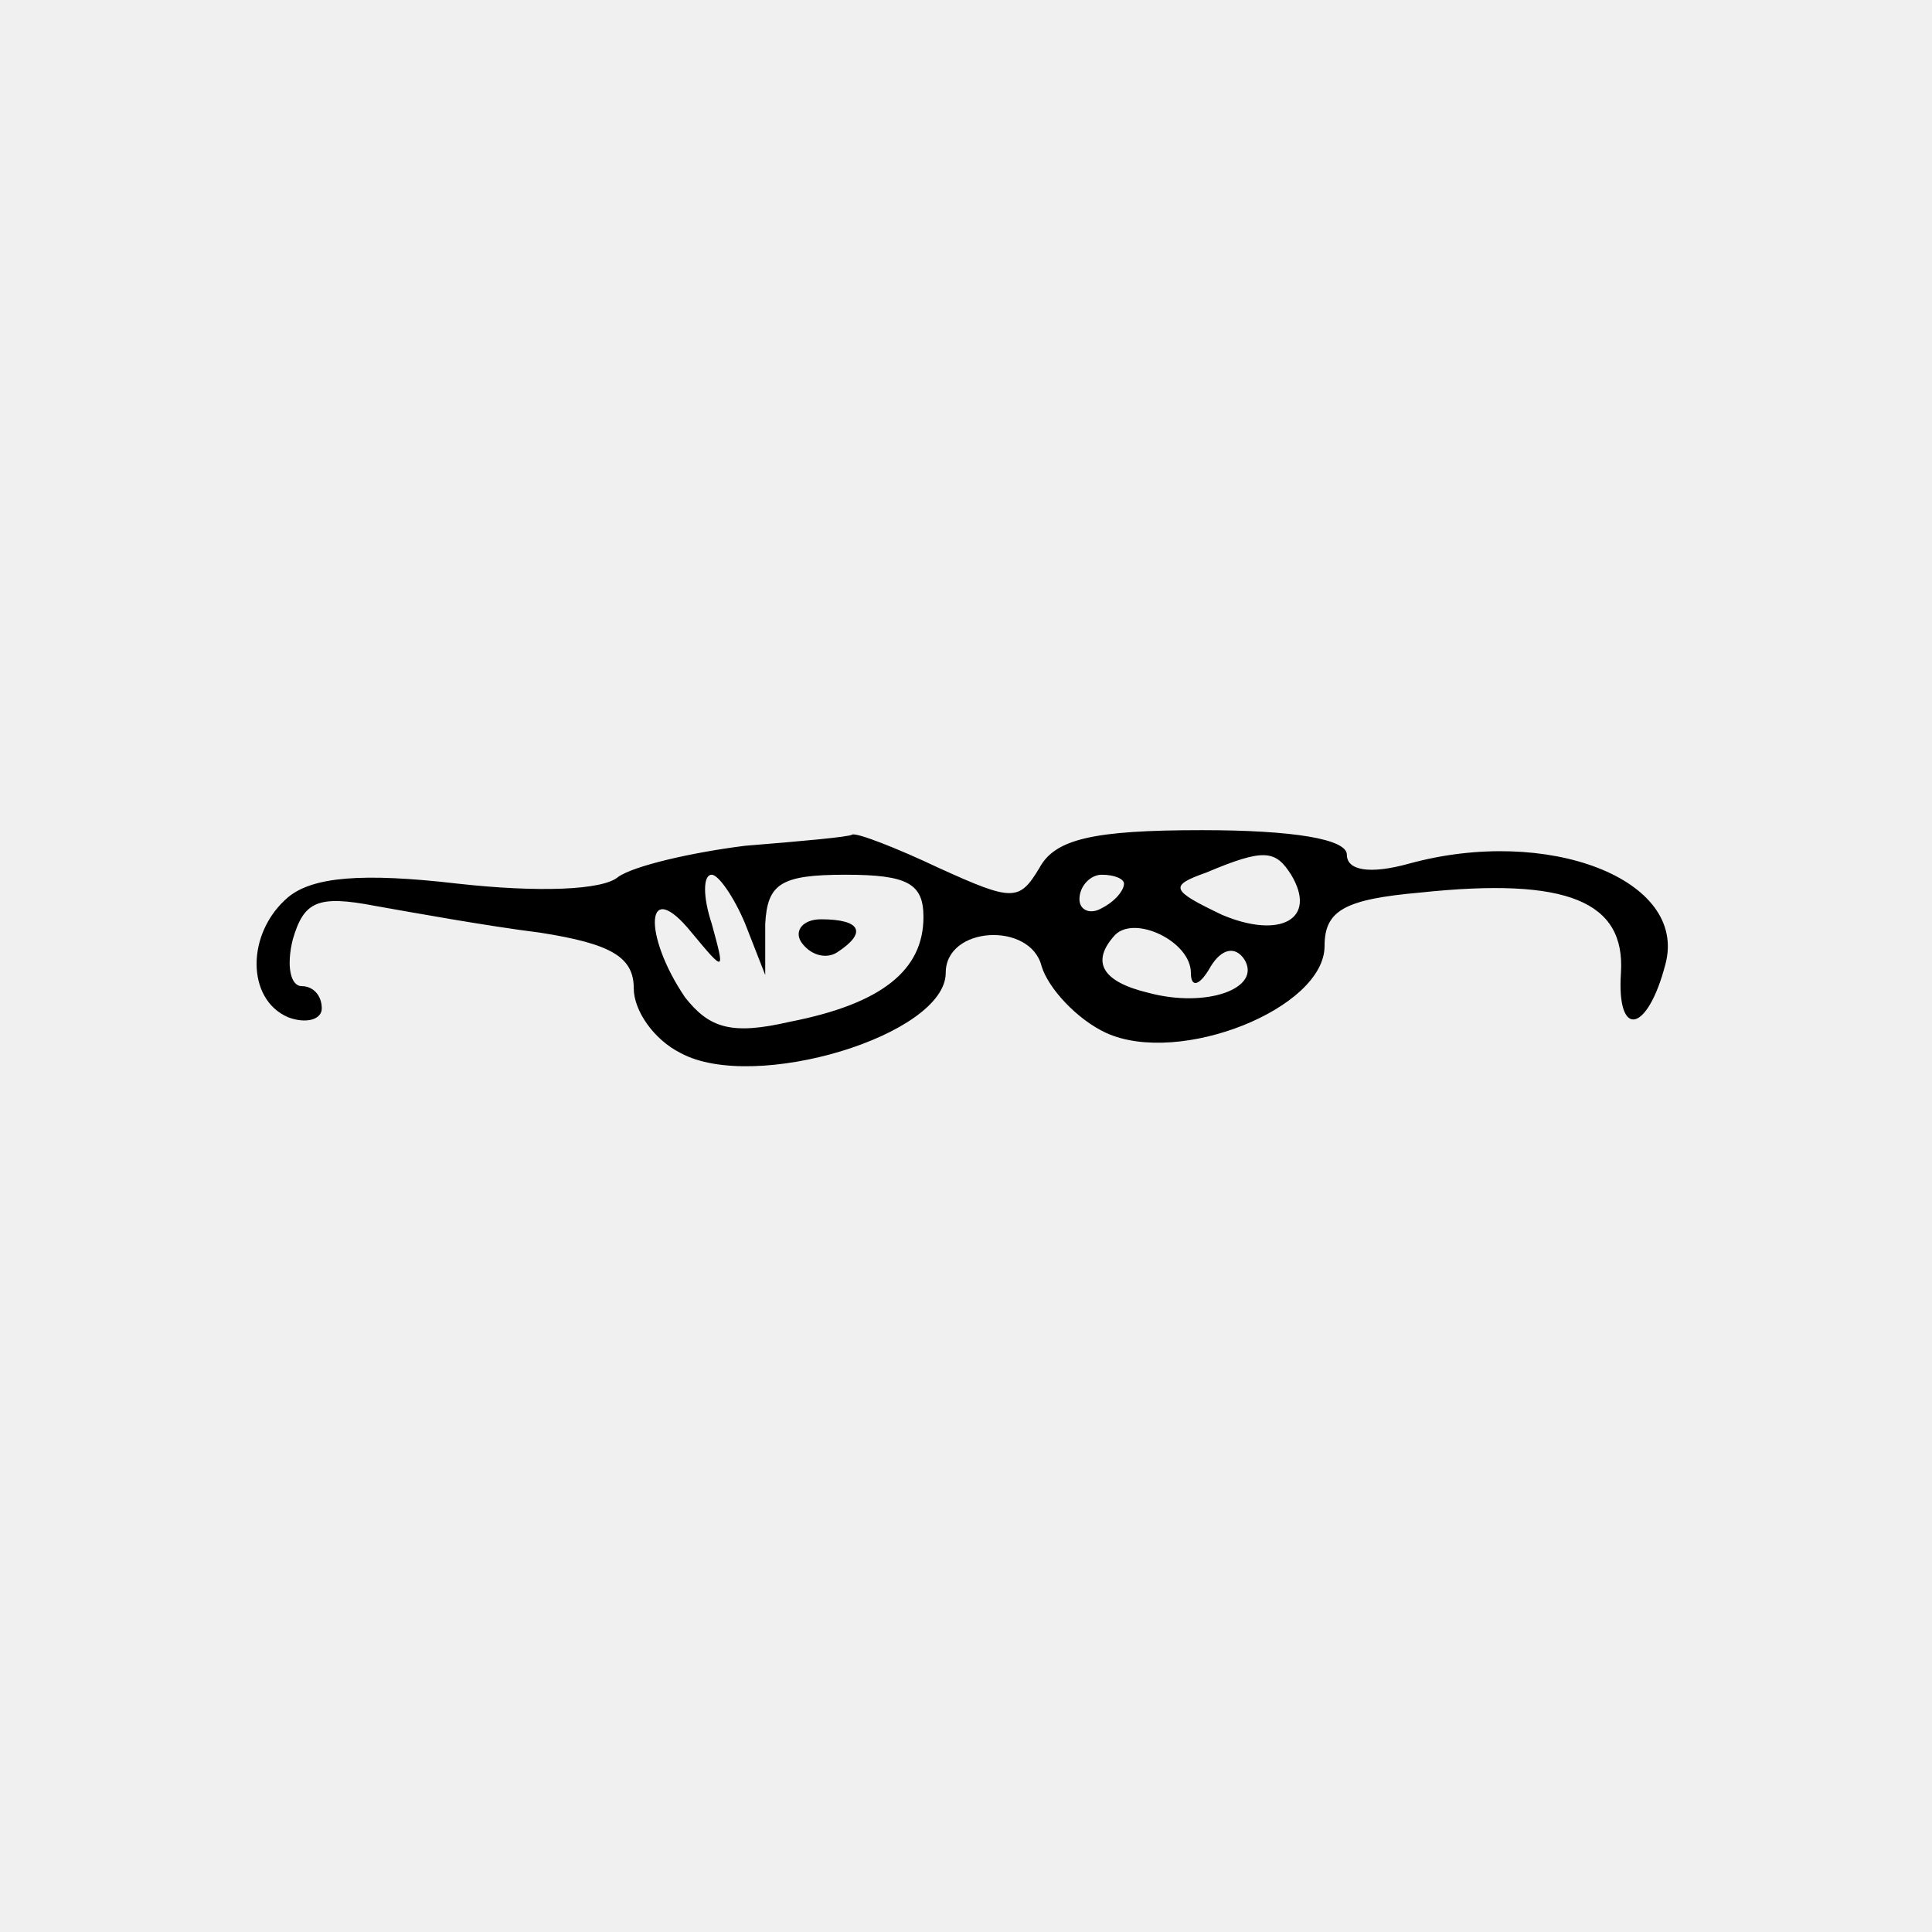
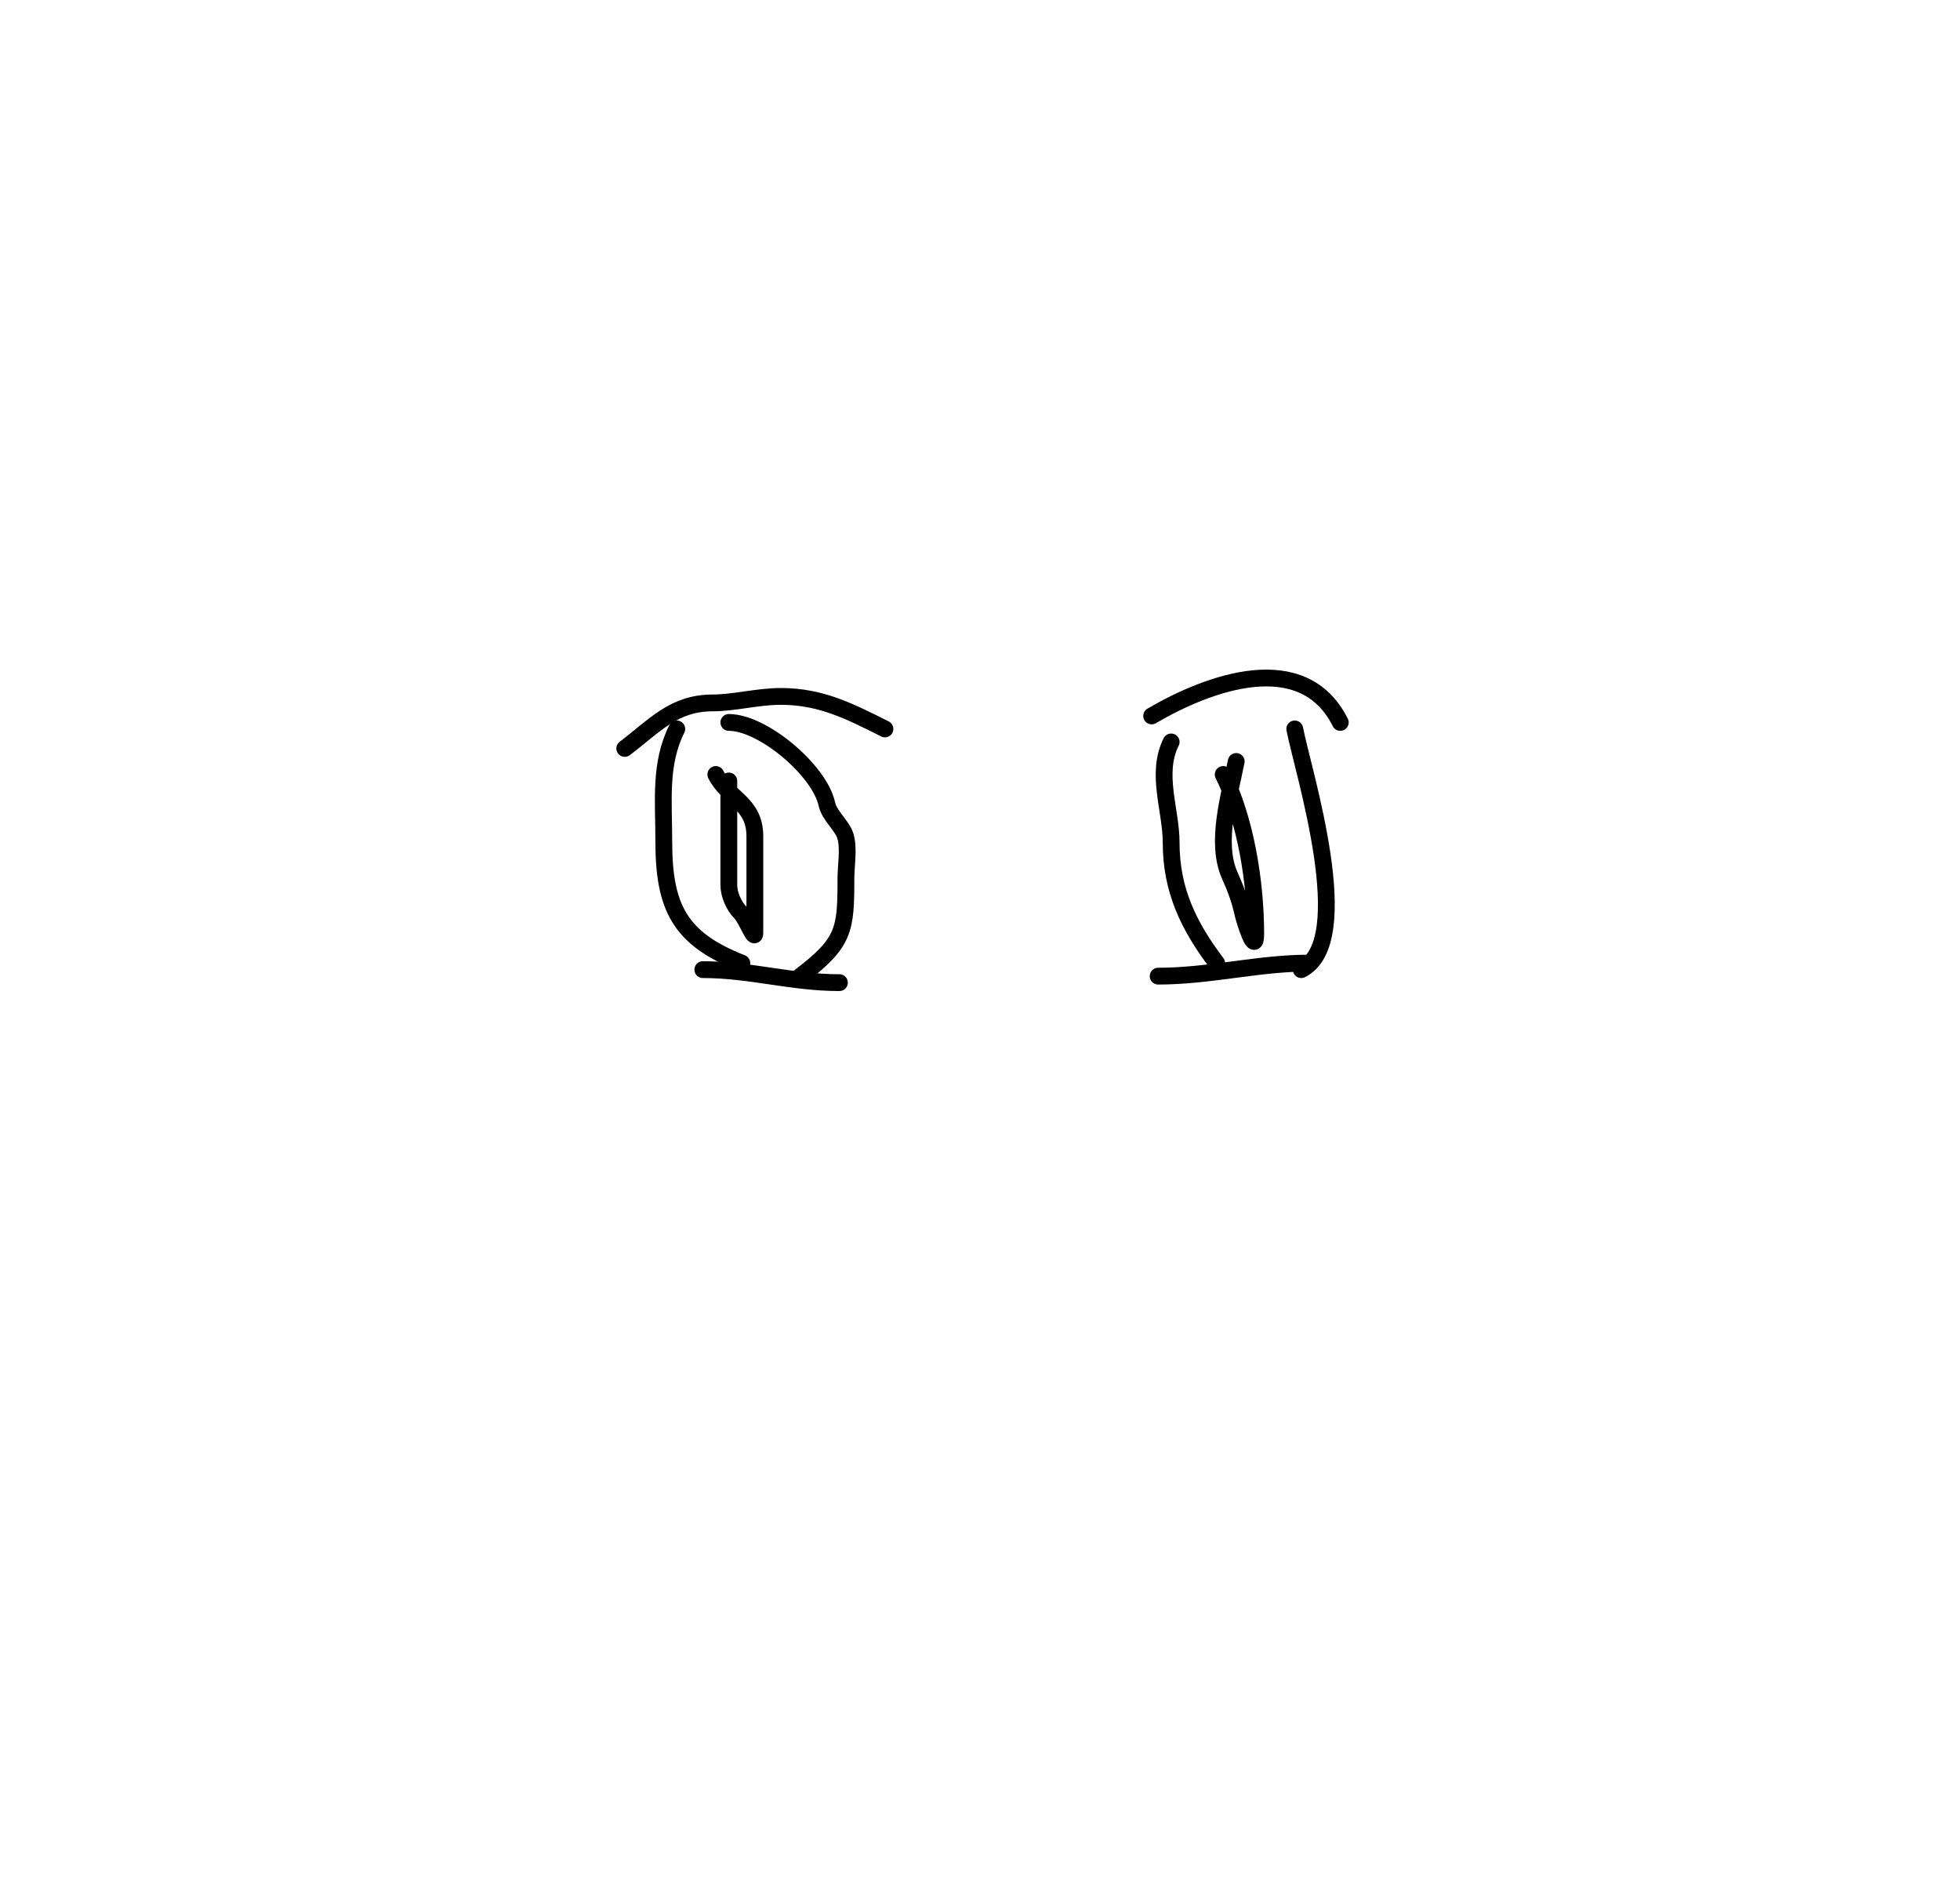
- <svg xmlns="http://www.w3.org/2000/svg" width="256" height="256" viewBox="0 0 256 256" fill="none">
-   <g id="Frame 9">
-     <path id="Vector" d="M98.74 112.067C91.653 112.953 83.976 114.724 81.909 116.201C79.842 117.972 71.279 118.268 60.649 117.087C47.952 115.61 41.456 116.201 38.208 118.858C32.597 123.583 32.597 132.441 38.208 134.803C40.57 135.689 42.637 135.099 42.637 133.622C42.637 131.851 41.456 130.669 39.979 130.669C38.503 130.669 37.912 128.012 38.798 124.469C40.275 119.449 42.046 118.563 49.724 120.039C54.743 120.925 64.487 122.697 71.574 123.583C81.023 125.059 83.976 126.831 83.976 130.965C83.976 133.917 86.633 137.756 90.177 139.528C99.921 144.843 125.315 137.166 125.315 128.898C125.315 122.697 136.535 122.106 138.012 128.012C138.897 130.965 142.736 135.099 146.575 136.87C156.319 141.299 175.512 133.622 175.512 125.354C175.512 120.63 178.169 119.154 188.209 118.268C207.697 116.201 215.374 119.449 214.784 128.898C214.193 137.756 218.327 136.87 220.689 127.717C223.642 116.496 205.04 109.409 186.732 114.429C181.417 115.906 178.465 115.315 178.465 113.248C178.465 111.181 171.378 110 159.271 110C144.803 110 139.783 111.181 137.716 115.02C135.059 119.449 134.173 119.449 124.429 115.02C118.818 112.362 113.503 110.295 112.913 110.591C112.618 110.886 106.122 111.476 98.74 112.067ZM171.083 115.906C174.626 121.811 169.606 124.469 161.929 121.221C155.138 117.972 154.842 117.382 159.862 115.61C167.539 112.362 169.016 112.657 171.083 115.906ZM98.74 122.402L101.397 129.193V122.402C101.692 117.087 103.464 115.906 112.027 115.906C120.295 115.906 122.362 117.087 122.362 121.516C122.362 128.602 116.752 133.032 104.645 135.394C96.968 137.166 94.015 136.28 90.767 132.146C85.157 123.878 85.452 115.906 91.653 123.583C96.082 128.898 96.082 128.898 94.31 122.402C93.129 118.858 93.129 115.906 94.31 115.906C95.196 115.906 97.263 118.858 98.74 122.402ZM148.937 117.087C148.937 117.972 147.756 119.449 145.984 120.335C144.508 121.221 143.031 120.63 143.031 119.154C143.031 117.382 144.508 115.906 145.984 115.906C147.756 115.906 148.937 116.496 148.937 117.087ZM157.795 128.898C157.795 130.965 158.976 130.669 160.453 128.012C161.929 125.65 163.701 125.354 164.882 127.126C167.244 130.965 159.862 133.622 152.185 131.555C145.984 130.079 144.508 127.421 147.756 123.878C150.413 121.221 157.795 124.764 157.795 128.898Z" fill="black" />
-     <path id="Vector_2" d="M106.121 124.764C107.303 126.536 109.369 127.126 110.846 126.241C114.98 123.583 114.094 121.811 108.779 121.811C106.417 121.811 105.236 123.288 106.121 124.764Z" fill="black" />
-   </g>
+ <svg xmlns="http://www.w3.org/2000/svg" width="350" height="339" viewBox="0 0 350 339" fill="none">
+   <rect width="350" height="339" fill="white" />
+   <rect width="350" height="339" stroke="white" />
+   <path d="M111.563 133.642C116.909 129.592 120.308 125.511 127.245 125.511C131.082 125.511 135.29 124.349 139.441 124.349C146.707 124.349 151.921 127.104 158.026 130.157" stroke="black" stroke-width="3" stroke-linecap="round" />
+   <path d="M125.502 173.135C134.028 173.135 141.338 175.459 149.895 175.459" stroke="black" stroke-width="3" stroke-linecap="round" />
+   <path d="M205.651 127.834C216.035 121.756 232.719 115.76 239.336 128.996" stroke="black" stroke-width="3" stroke-linecap="round" />
+   <path d="M206.812 174.297C215.987 174.297 224.774 171.974 233.528 171.974" stroke="black" stroke-width="3" stroke-linecap="round" />
+   <path d="M217.266 171.974C212.207 165.296 209.135 158.87 209.135 150.485C209.135 144.594 206.307 138.137 209.135 132.48" stroke="black" stroke-width="3" stroke-linecap="round" />
+   <path d="M231.205 130.157C232.705 137.843 242.378 168.13 232.367 173.135" stroke="black" stroke-width="3" stroke-linecap="round" />
+   <path d="M132.472 171.974C121.262 167.599 118.533 161.882 118.533 150.162C118.533 143 117.74 136.388 120.856 130.157" stroke="black" stroke-width="3" stroke-linecap="round" />
+   <path d="M142.926 174.297C150.828 168.311 151.057 166.009 151.057 156.873C151.057 154.624 151.61 151.549 150.992 149.388C150.406 147.337 148.14 145.782 147.637 143.515C146.307 137.534 136.244 128.996 130.148 128.996" stroke="black" stroke-width="3" stroke-linecap="round" />
+   <path d="M130.148 139.45C130.148 145.645 130.148 151.84 130.148 158.035C130.148 159.715 131.053 161.779 132.213 162.939C133.273 163.999 134.795 168.116 134.795 166.618C134.795 160.853 134.795 155.088 134.795 149.323C134.795 143.331 129.971 142.58 127.825 138.288" stroke="black" stroke-width="3" stroke-linecap="round" />
+   <path d="M220.751 135.965C219.556 142.088 216.969 150.396 219.59 156.293C220.718 158.833 221.404 160.681 221.977 163.262C222.228 164.388 224.236 170.88 224.236 166.747C224.236 157.382 222.383 146.197 218.428 138.288" stroke="black" stroke-width="3" stroke-linecap="round" />
</svg>
